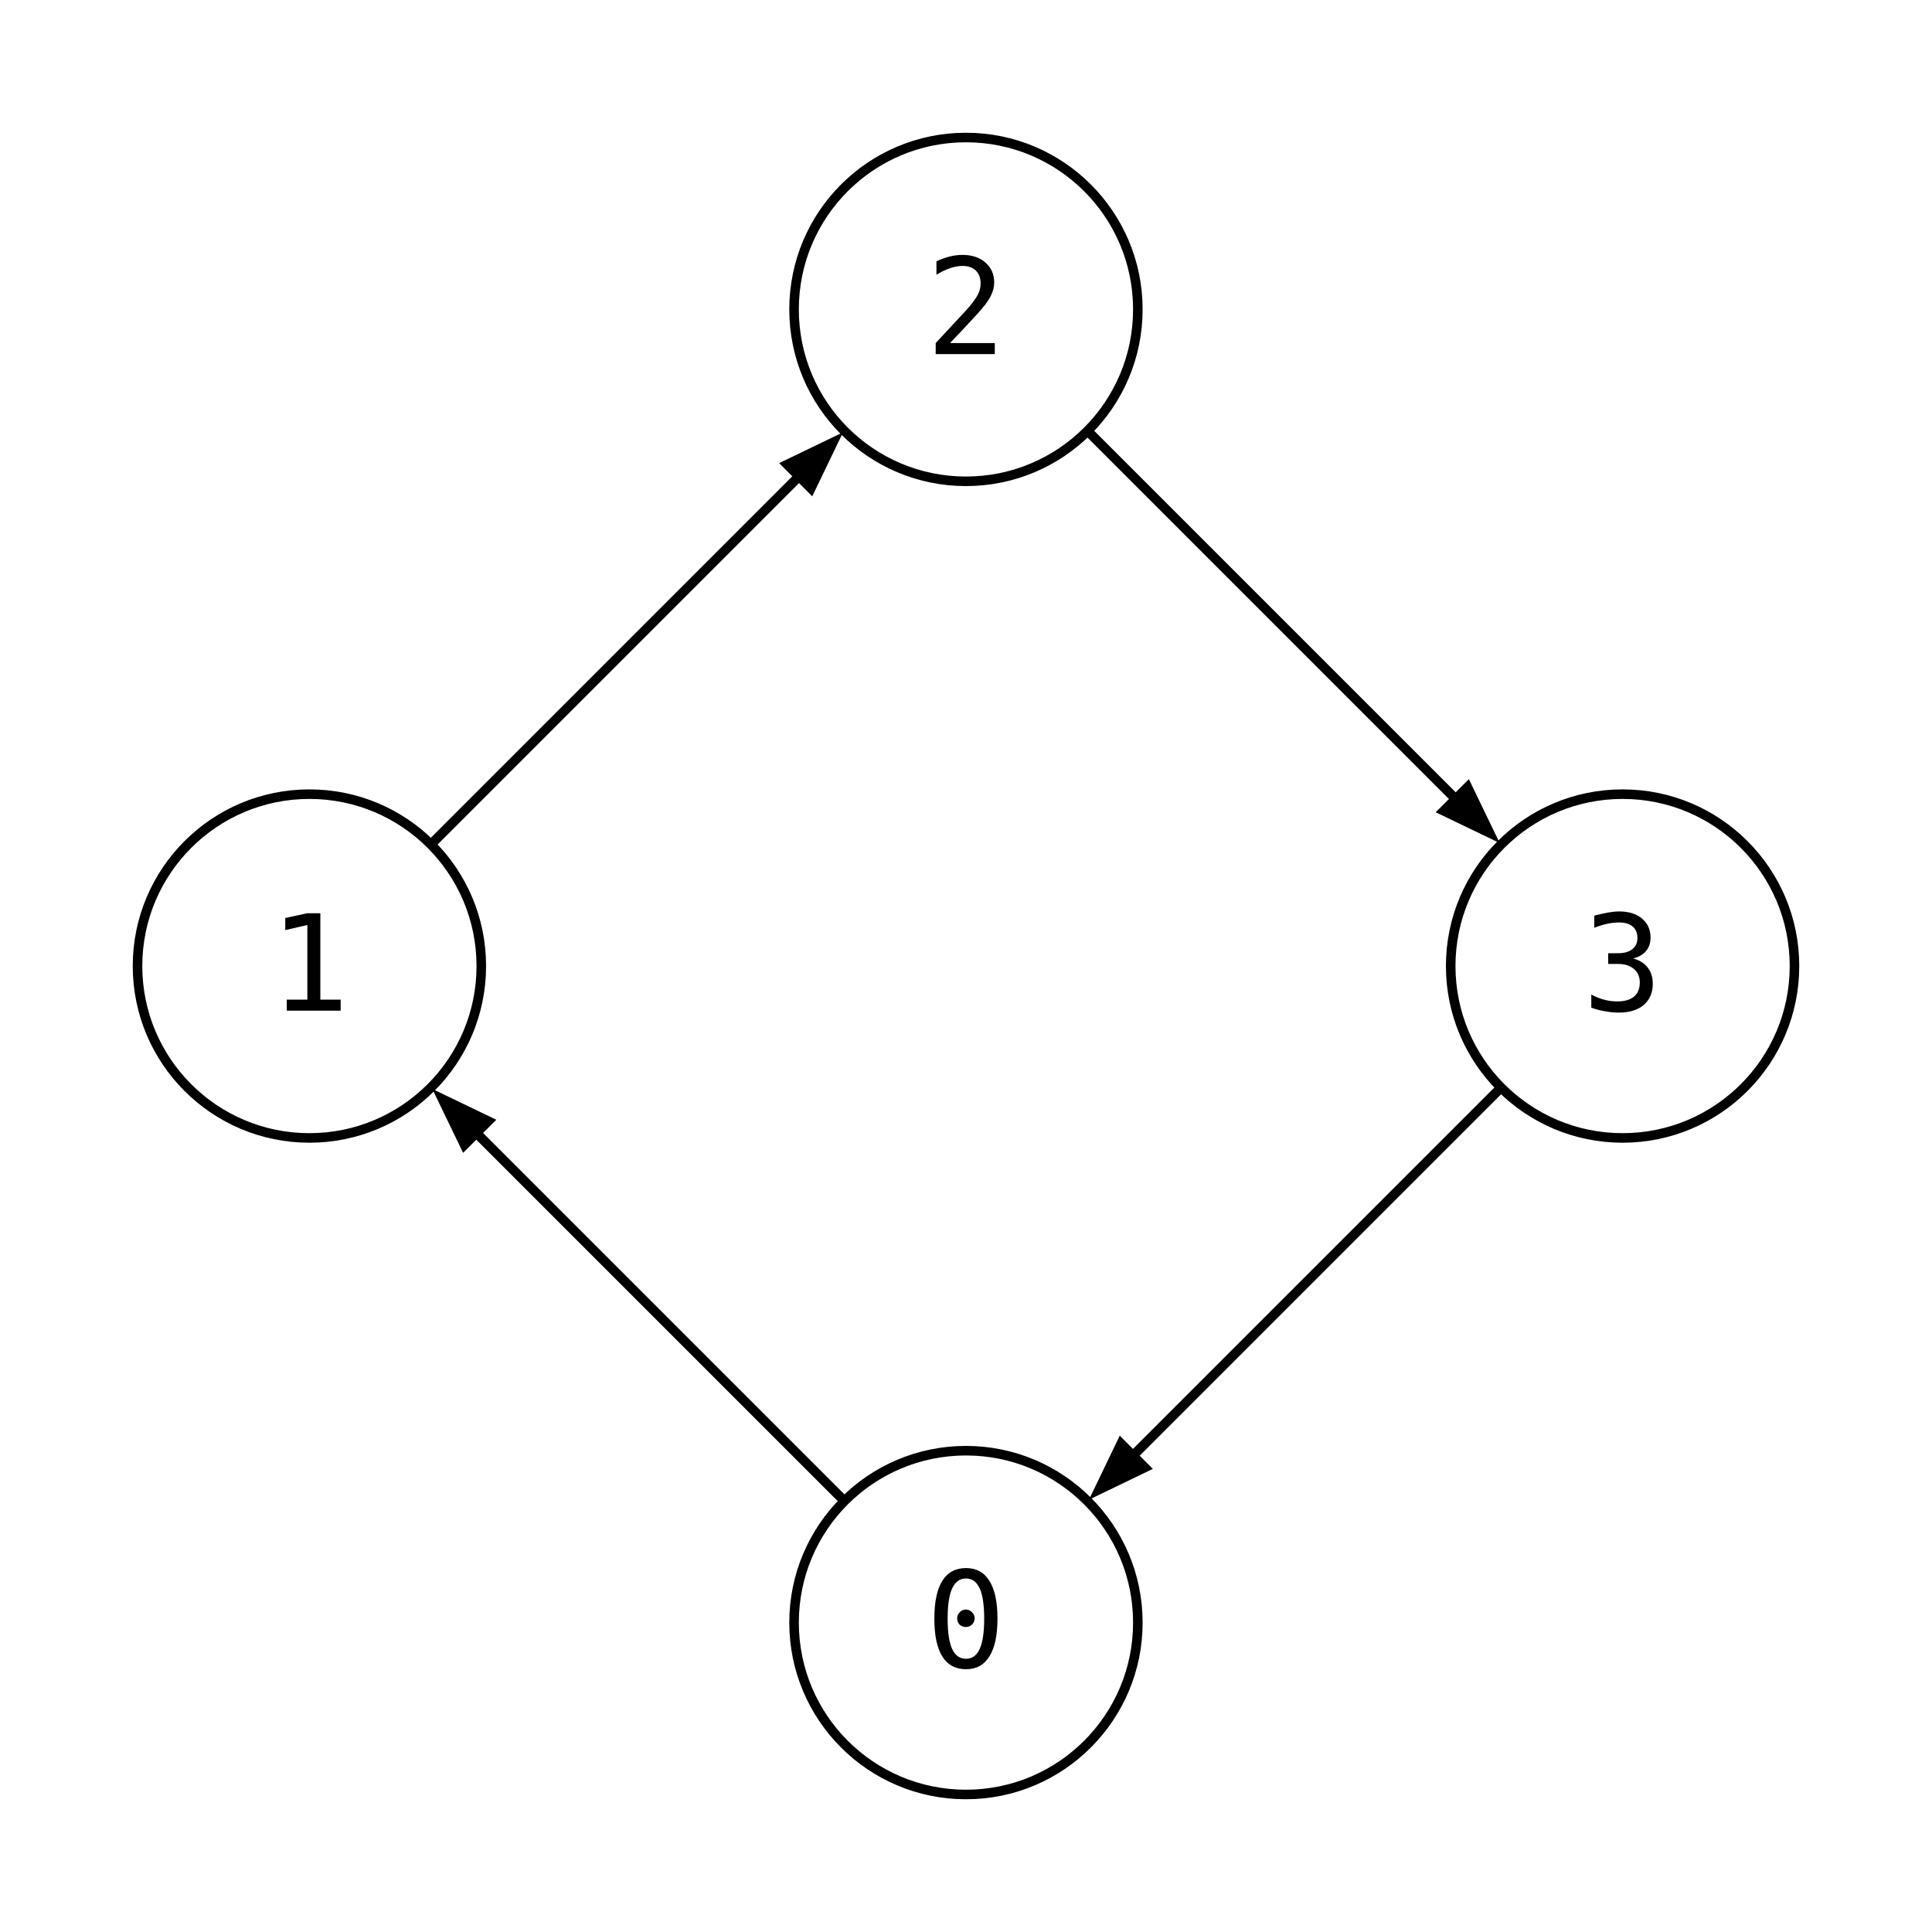
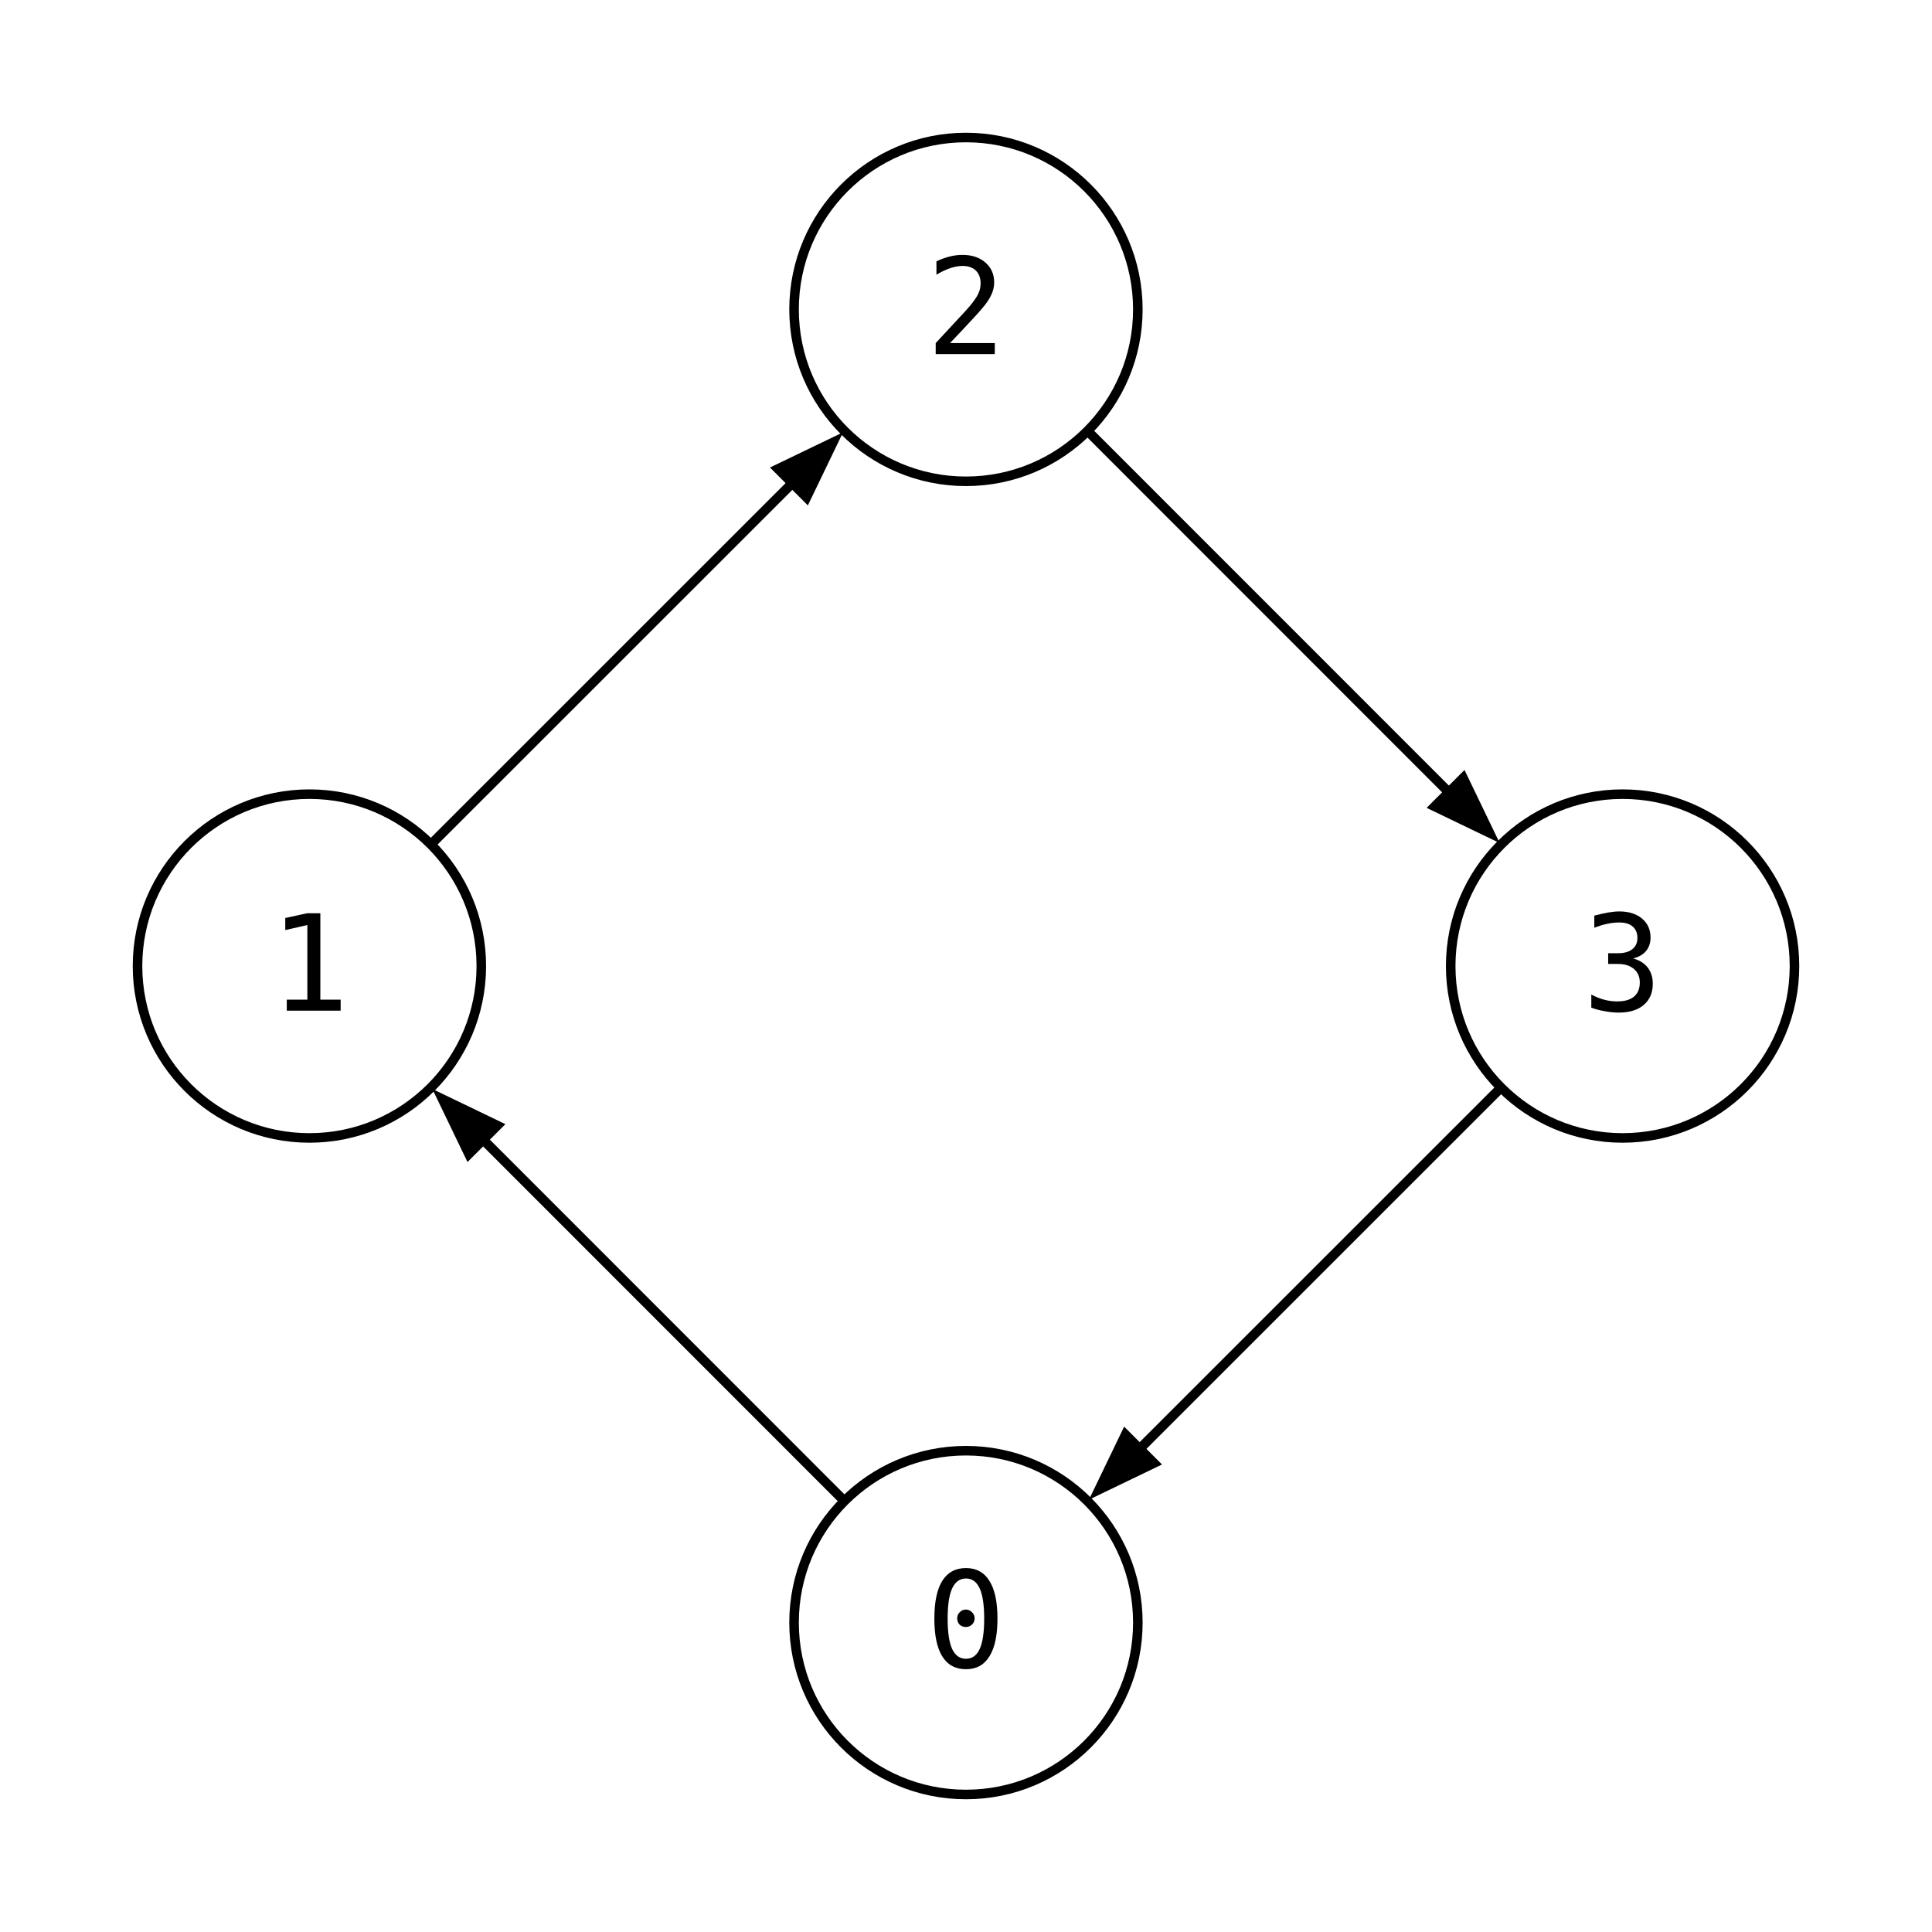
<svg xmlns="http://www.w3.org/2000/svg" width="202pt" height="202pt" viewBox="0.00 0.00 202.31 202.31">
  <g id="graph0" class="graph" transform="scale(1 1) rotate(0) translate(14.4 187.91)">
    <polygon fill="white" stroke="none" points="-14.4,14.4 -14.4,-187.91 187.91,-187.91 187.91,14.4 -14.4,14.4" />
    <g id="node1" class="node">
      <ellipse fill="none" stroke="black" cx="86.75" cy="-18" rx="18" ry="18" />
      <text text-anchor="middle" x="86.75" y="-13.32" font-family="monospace" font-size="14.00">0</text>
    </g>
    <g id="node2" class="node">
      <ellipse fill="none" stroke="black" cx="18" cy="-86.75" rx="18" ry="18" />
      <text text-anchor="middle" x="18" y="-82.08" font-family="monospace" font-size="14.00">1</text>
    </g>
    <g id="edge1" class="edge">
-       <path fill="none" stroke="black" d="M73.82,-30.93C62.97,-41.78 47.37,-57.38 35.42,-69.33" />
-       <polygon fill="black" stroke="black" points="34.24,-68.04 31.94,-72.81 36.72,-70.51 34.24,-68.04" />
+       <path fill="none" stroke="black" d="M73.82,-30.93C63.16,-41.59 47.92,-56.83 36.06,-68.7" />
+       <polygon fill="black" stroke="black" points="34.7,-67.08 31.94,-72.81 37.67,-70.05 34.7,-67.08" />
    </g>
    <g id="node3" class="node">
      <ellipse fill="none" stroke="black" cx="86.75" cy="-155.51" rx="18" ry="18" />
      <text text-anchor="middle" x="86.75" y="-150.83" font-family="monospace" font-size="14.00">2</text>
    </g>
    <g id="edge2" class="edge">
-       <path fill="none" stroke="black" d="M30.93,-99.69C41.78,-110.54 57.38,-126.14 69.33,-138.09" />
-       <polygon fill="black" stroke="black" points="68.04,-139.27 72.81,-141.57 70.51,-136.79 68.04,-139.27" />
+       <path fill="none" stroke="black" d="M30.93,-99.69C41.59,-110.35 56.83,-125.59 68.7,-137.45" />
+       <polygon fill="black" stroke="black" points="67.08,-138.81 72.81,-141.57 70.05,-135.84 67.08,-138.81" />
    </g>
    <g id="node4" class="node">
      <ellipse fill="none" stroke="black" cx="155.51" cy="-86.75" rx="18" ry="18" />
      <text text-anchor="middle" x="155.51" y="-82.08" font-family="monospace" font-size="14.00">3</text>
    </g>
    <g id="edge3" class="edge">
-       <path fill="none" stroke="black" d="M99.69,-142.58C110.54,-131.73 126.14,-116.13 138.09,-104.18" />
-       <polygon fill="black" stroke="black" points="139.27,-105.47 141.57,-100.7 136.79,-103 139.27,-105.47" />
+       <path fill="none" stroke="black" d="M99.69,-142.58C110.35,-131.92 125.59,-116.68 137.45,-104.81" />
+       <polygon fill="black" stroke="black" points="138.81,-106.43 141.57,-100.7 135.84,-103.46 138.81,-106.43" />
    </g>
    <g id="edge4" class="edge">
-       <path fill="none" stroke="black" d="M142.58,-73.82C131.73,-62.97 116.13,-47.37 104.18,-35.42" />
-       <polygon fill="black" stroke="black" points="105.47,-34.24 100.7,-31.94 103,-36.72 105.47,-34.24" />
+       <path fill="none" stroke="black" d="M142.58,-73.82C131.92,-63.16 116.68,-47.92 104.81,-36.06" />
+       <polygon fill="black" stroke="black" points="106.43,-34.7 100.7,-31.94 103.46,-37.67 106.43,-34.7" />
    </g>
  </g>
</svg>
